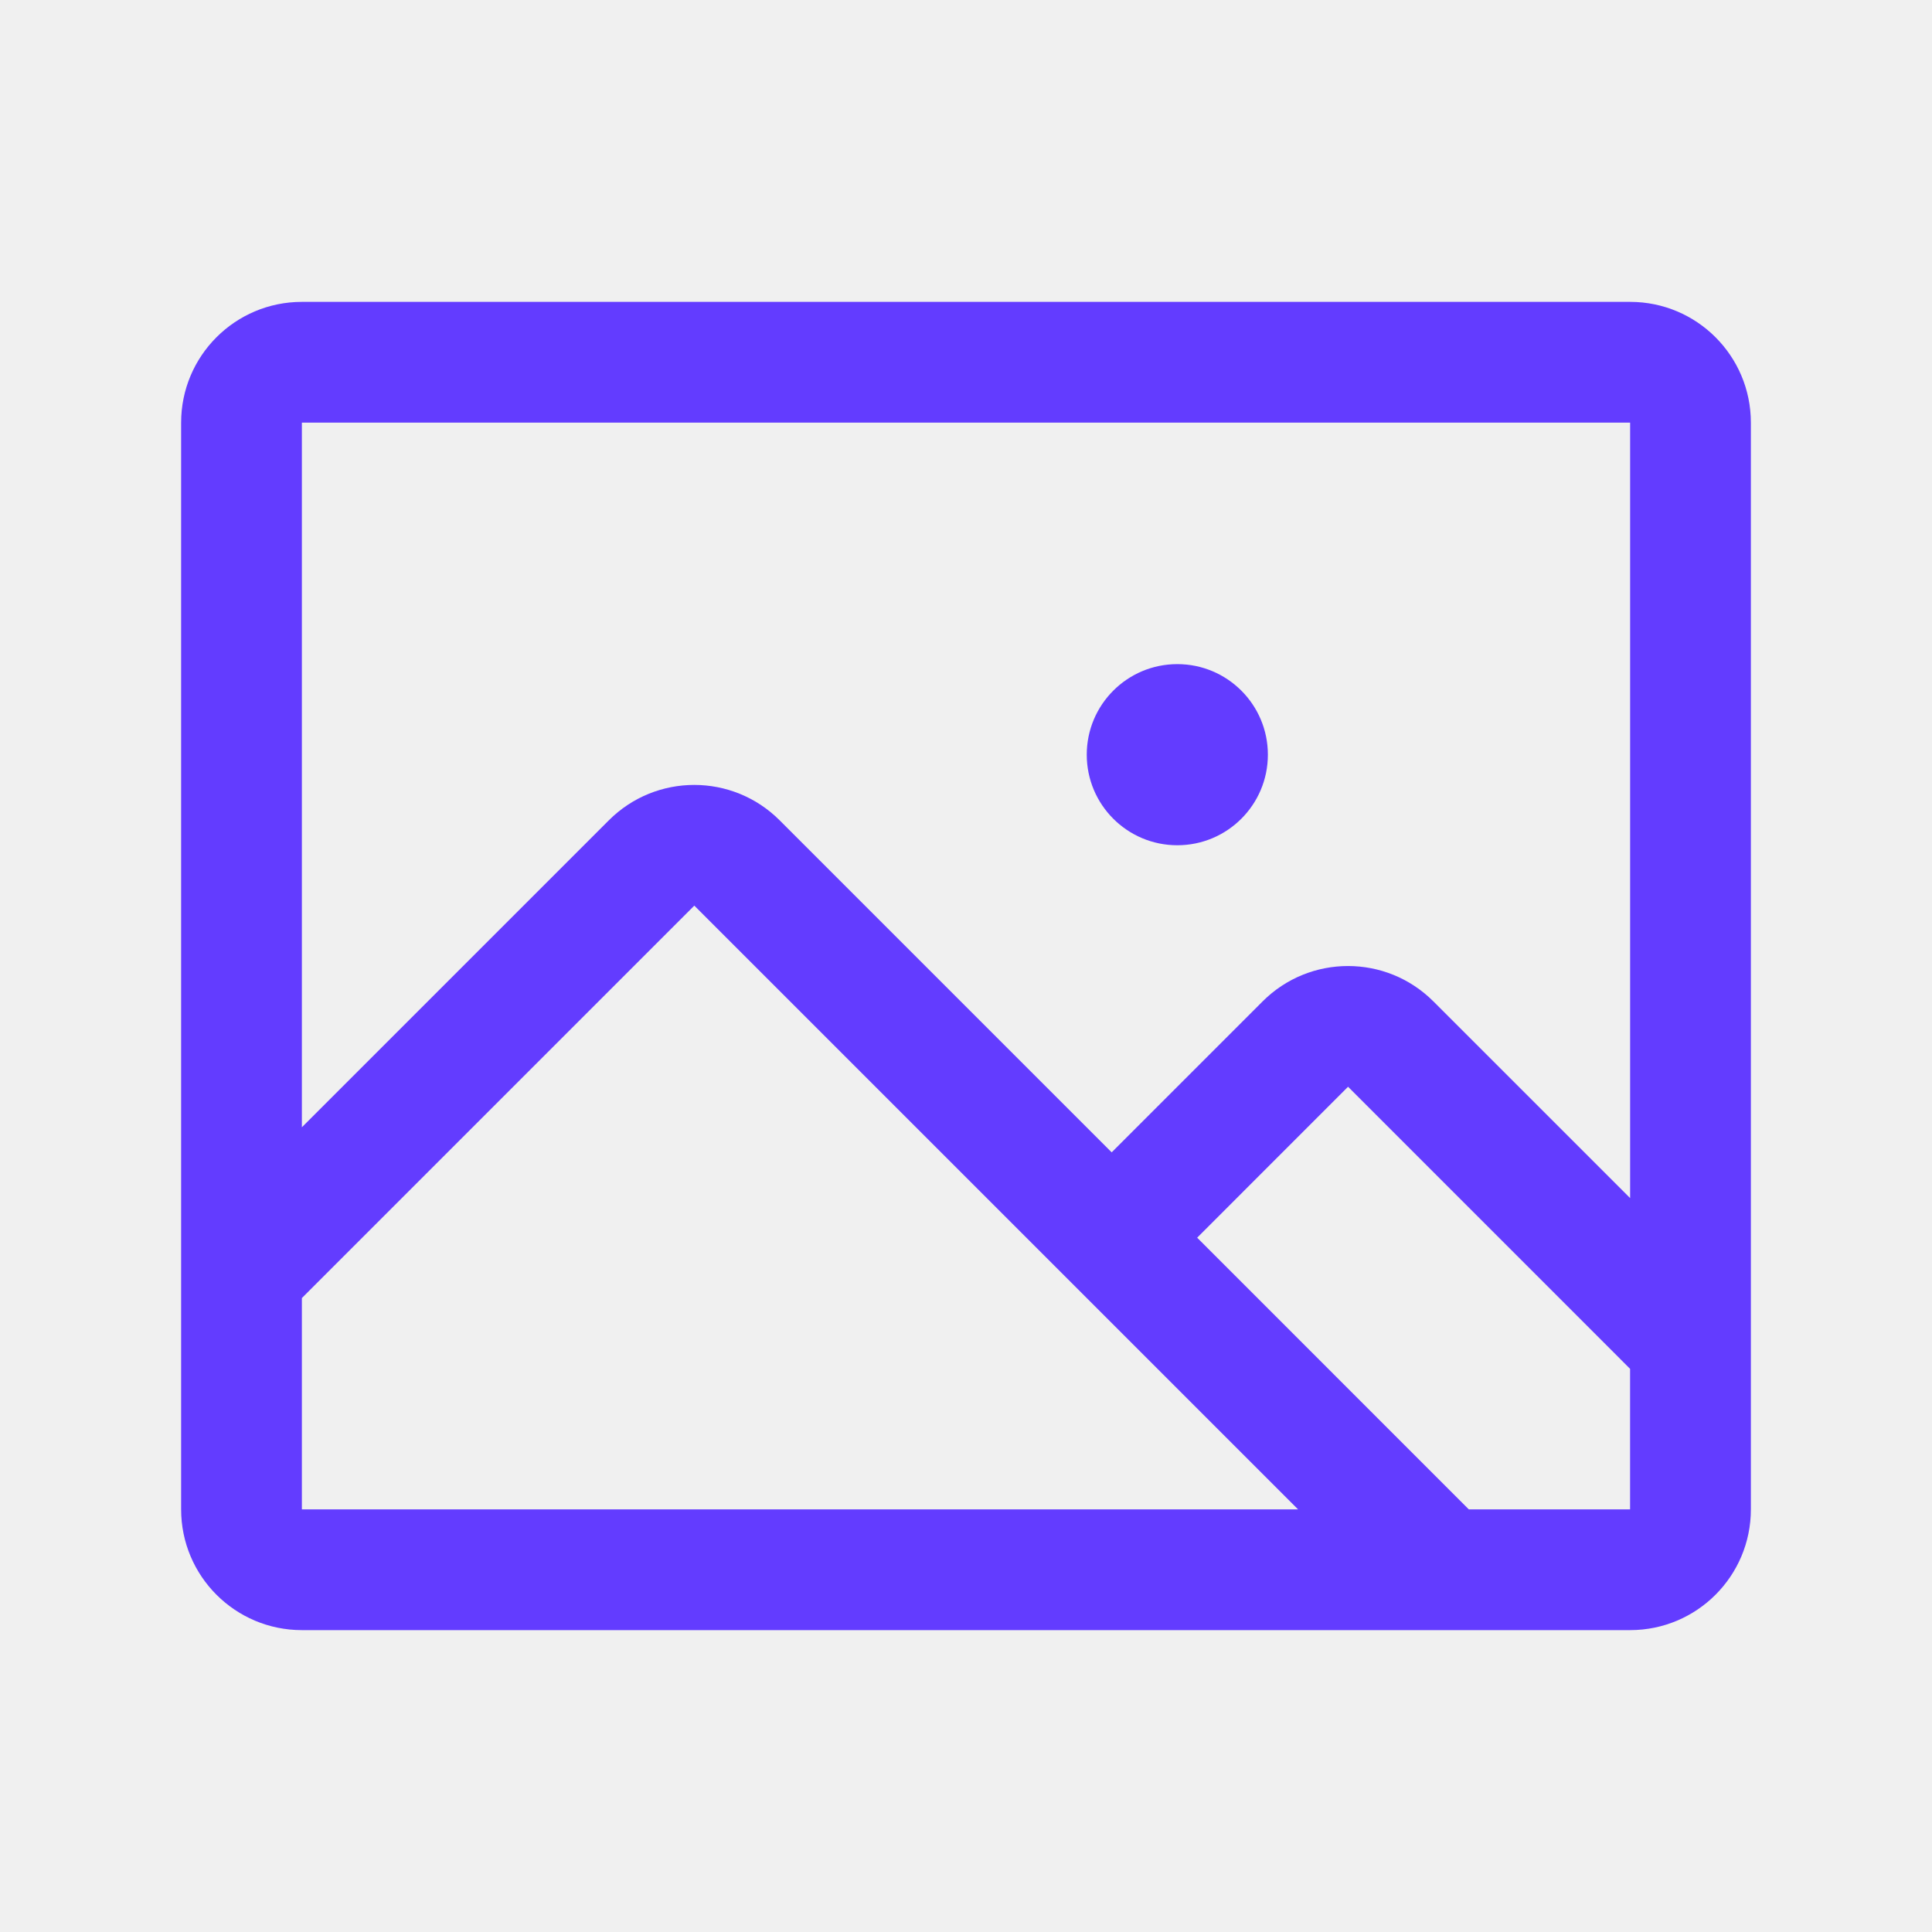
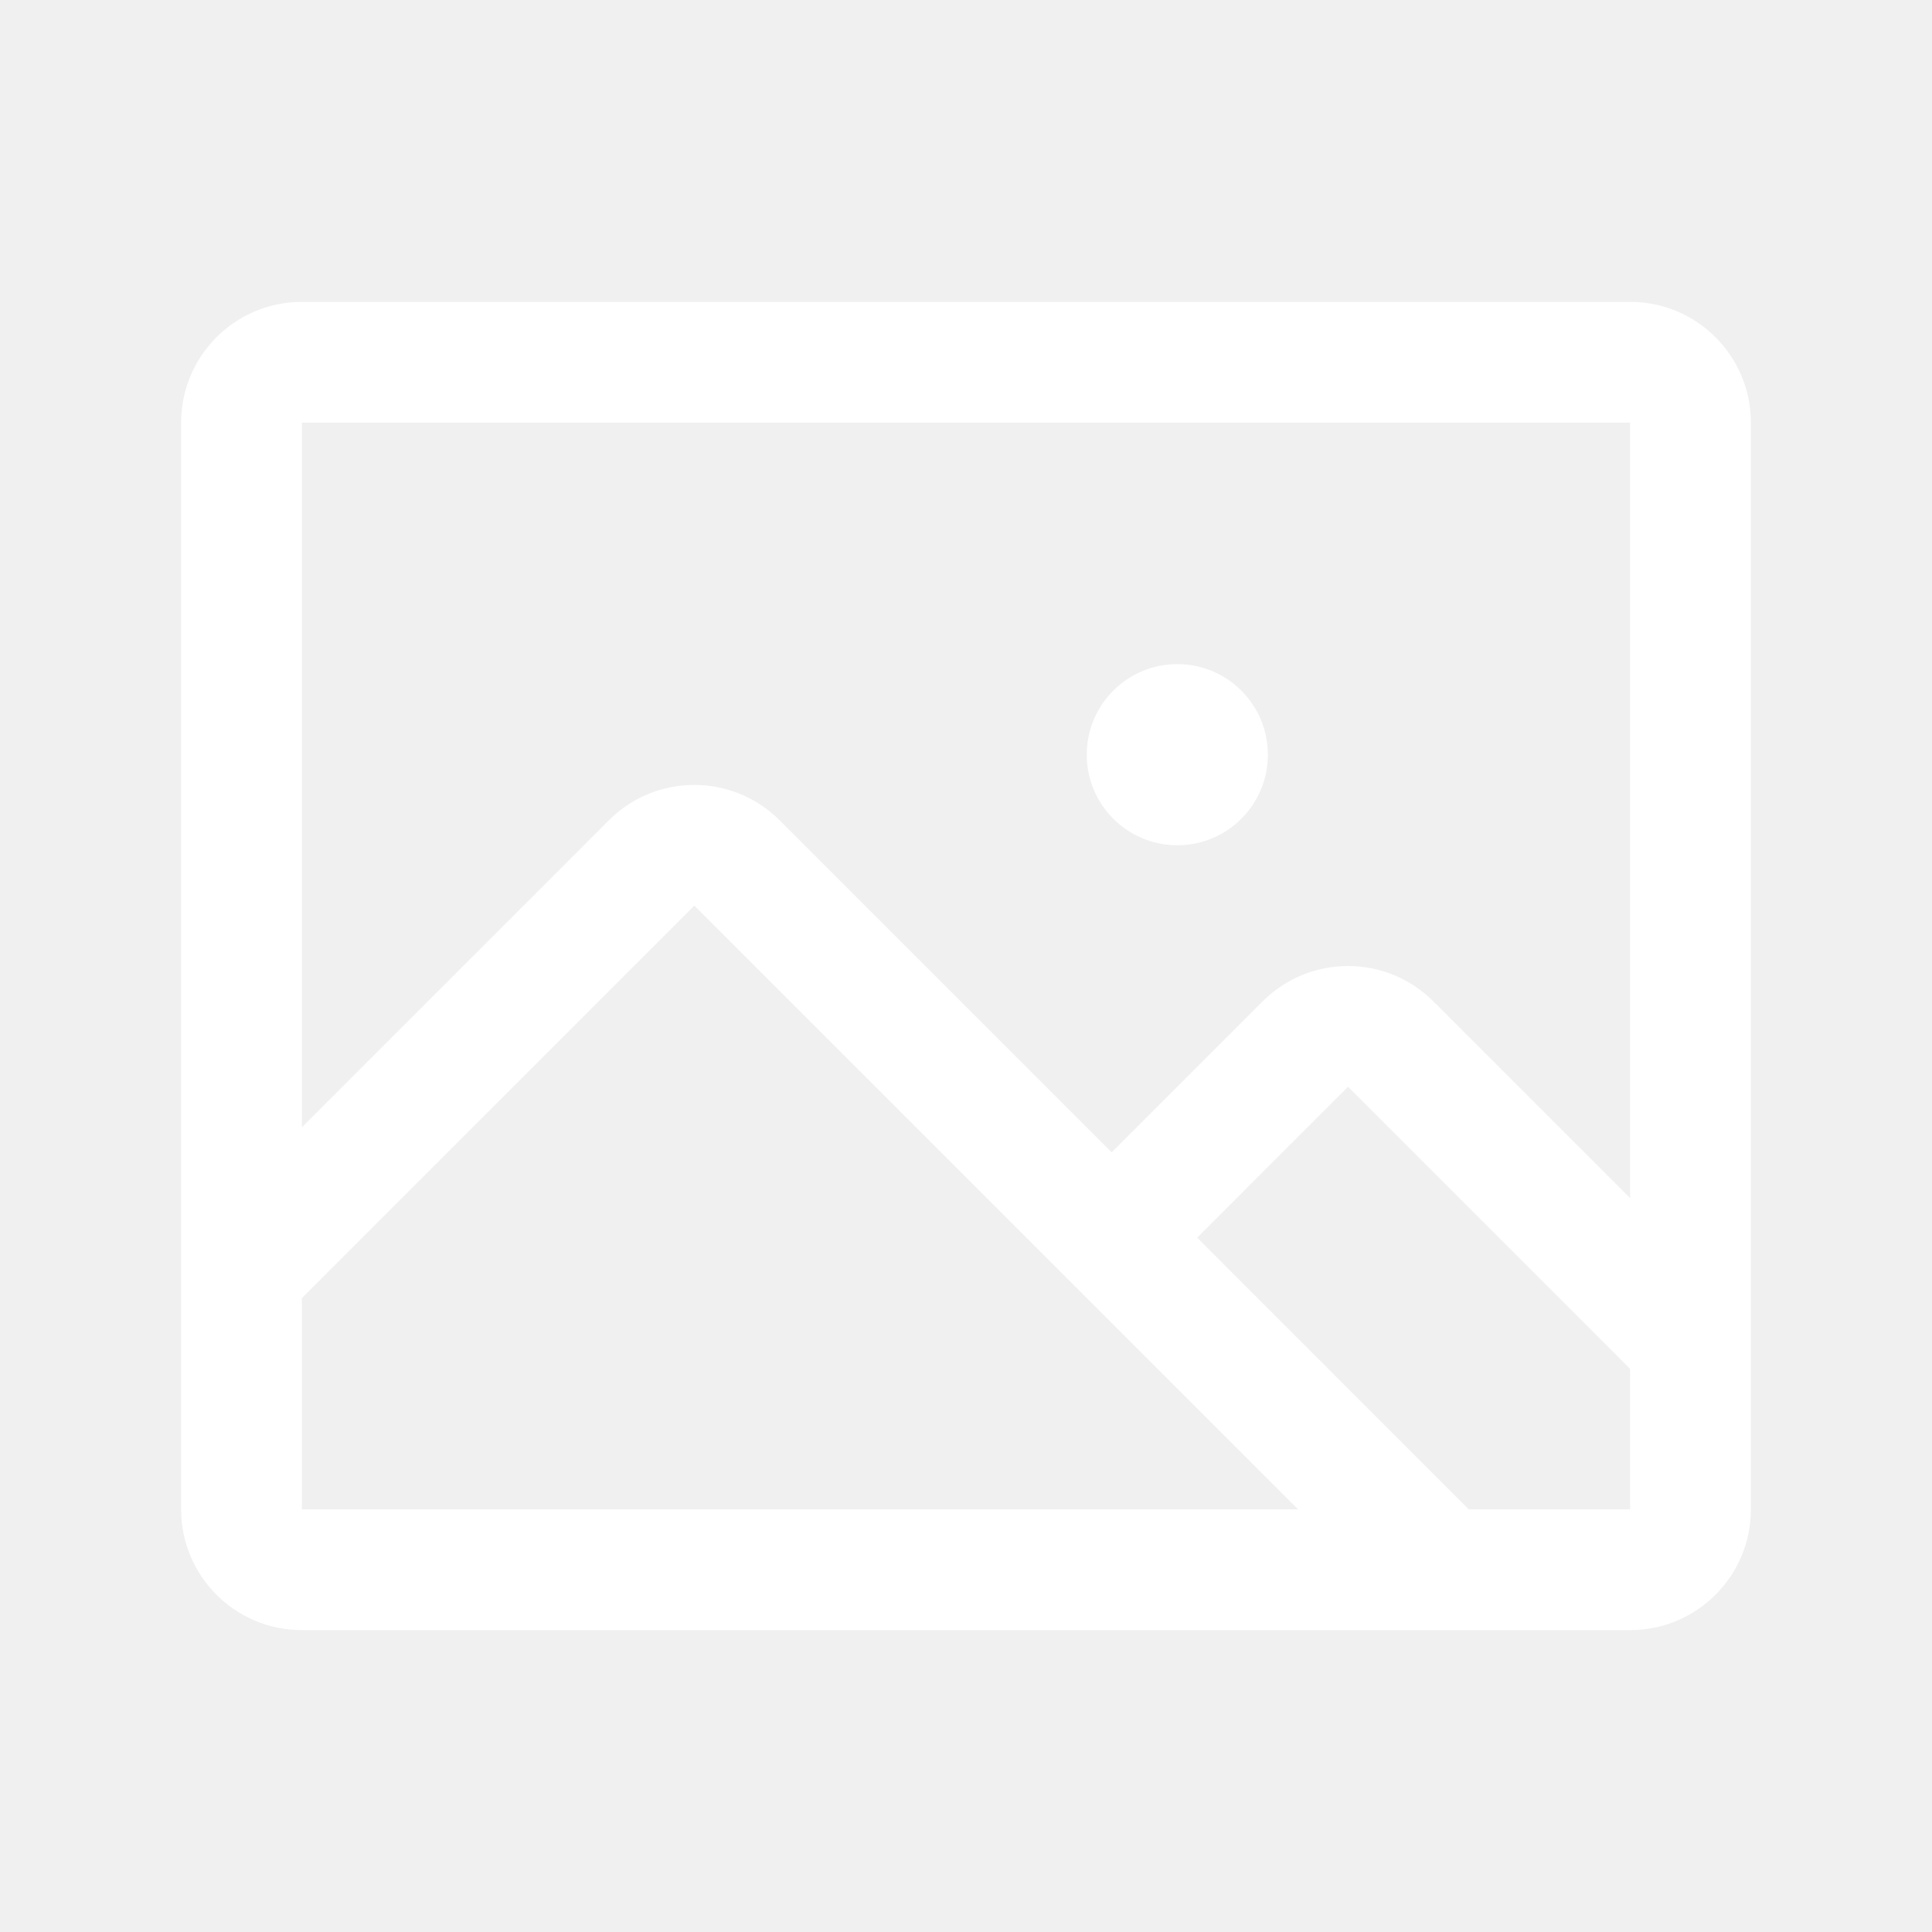
<svg xmlns="http://www.w3.org/2000/svg" width="40" height="40" fill="none" viewBox="0 0 40 40">
-   <path fill="#633CFF" d="M33.75 6.25H6.25a2.5 2.5 0 0 0-2.5 2.5v22.5a2.5 2.5 0 0 0 2.5 2.5h27.5a2.5 2.5 0 0 0 2.5-2.5V8.75a2.5 2.5 0 0 0-2.5-2.5Zm0 2.5v16.055l-4.073-4.072a2.5 2.5 0 0 0-3.536 0l-3.125 3.125-6.875-6.875a2.5 2.5 0 0 0-3.535 0L6.25 23.339V8.75h27.5ZM6.25 26.875l8.125-8.125 12.5 12.5H6.25v-4.375Zm27.5 4.375h-3.34l-5.624-5.625L27.91 22.5l5.839 5.84v2.91ZM22.5 15.625a1.875 1.875 0 1 1 3.75 0 1.875 1.875 0 0 1-3.75 0Z" />
+   <path fill="#ffffff" d="M33.75 6.25H6.25a2.5 2.5 0 0 0-2.5 2.5v22.5a2.5 2.5 0 0 0 2.5 2.5h27.5a2.5 2.5 0 0 0 2.5-2.5V8.75a2.5 2.5 0 0 0-2.5-2.5Zm0 2.5v16.055l-4.073-4.072a2.5 2.5 0 0 0-3.536 0l-3.125 3.125-6.875-6.875a2.5 2.5 0 0 0-3.535 0L6.25 23.339V8.75h27.5ZM6.25 26.875l8.125-8.125 12.5 12.5H6.25v-4.375Zm27.5 4.375h-3.34l-5.624-5.625L27.91 22.5l5.839 5.84v2.91ZM22.5 15.625a1.875 1.875 0 1 1 3.75 0 1.875 1.875 0 0 1-3.75 0Z" />
</svg>
